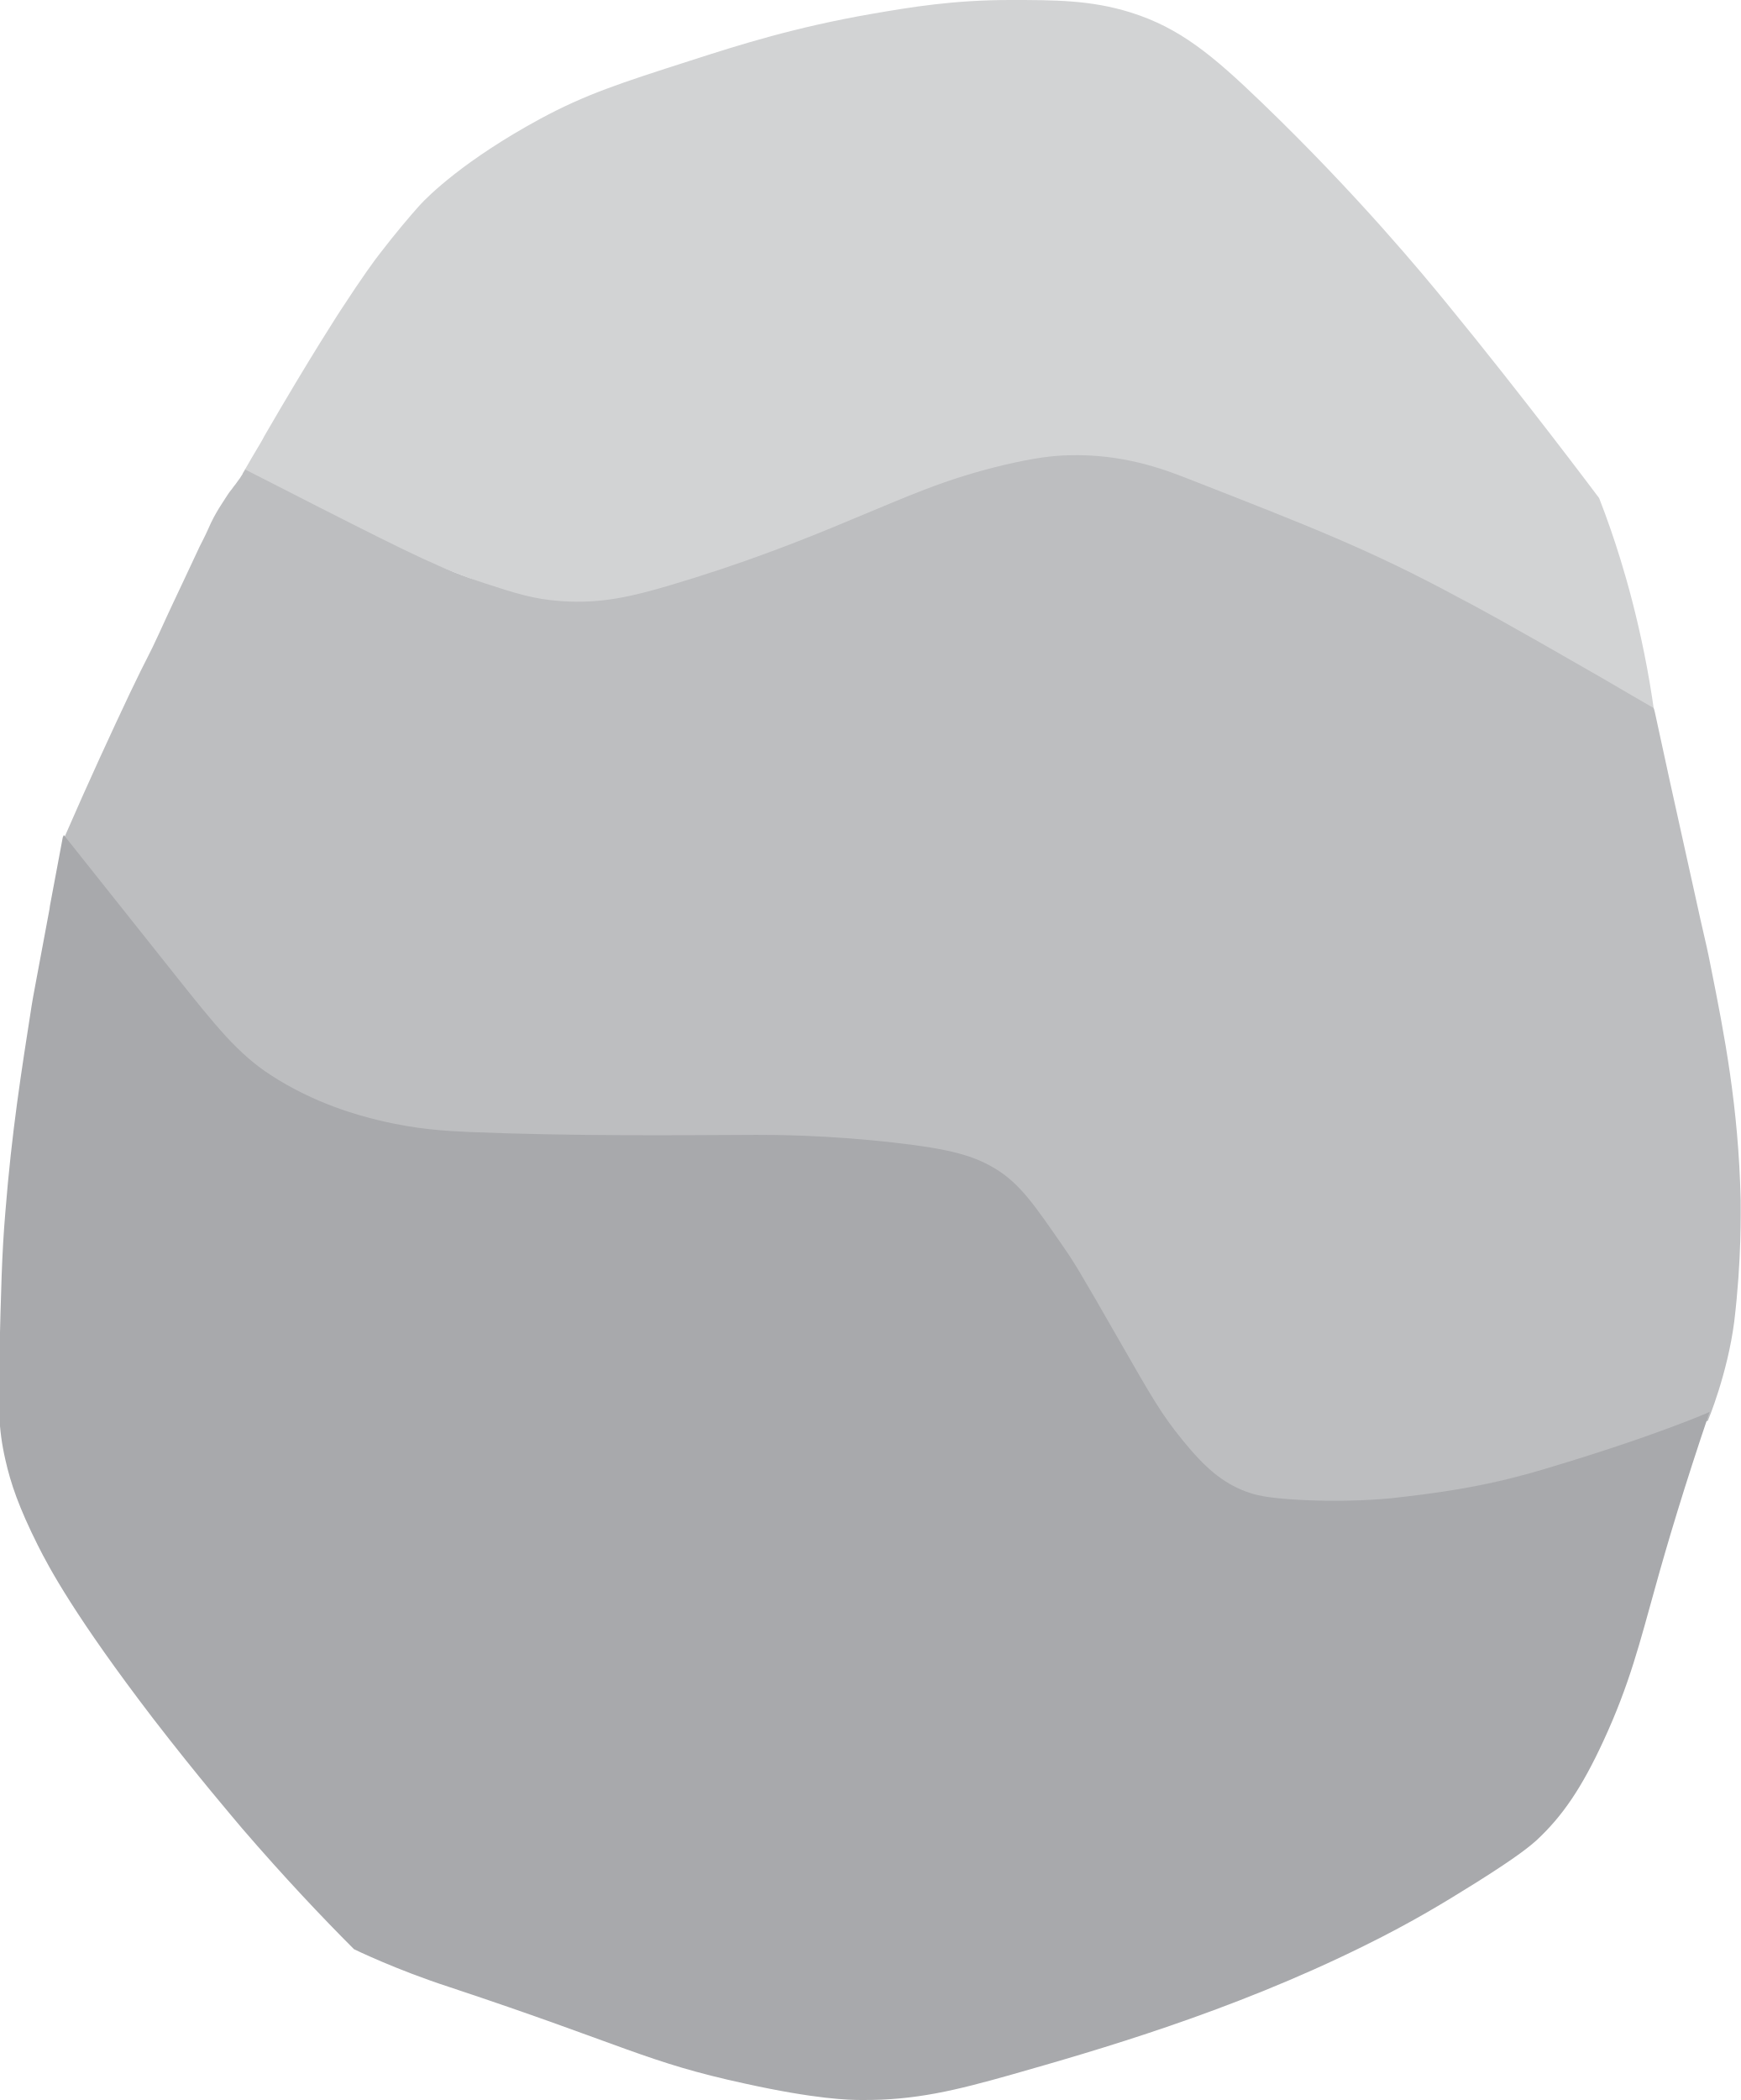
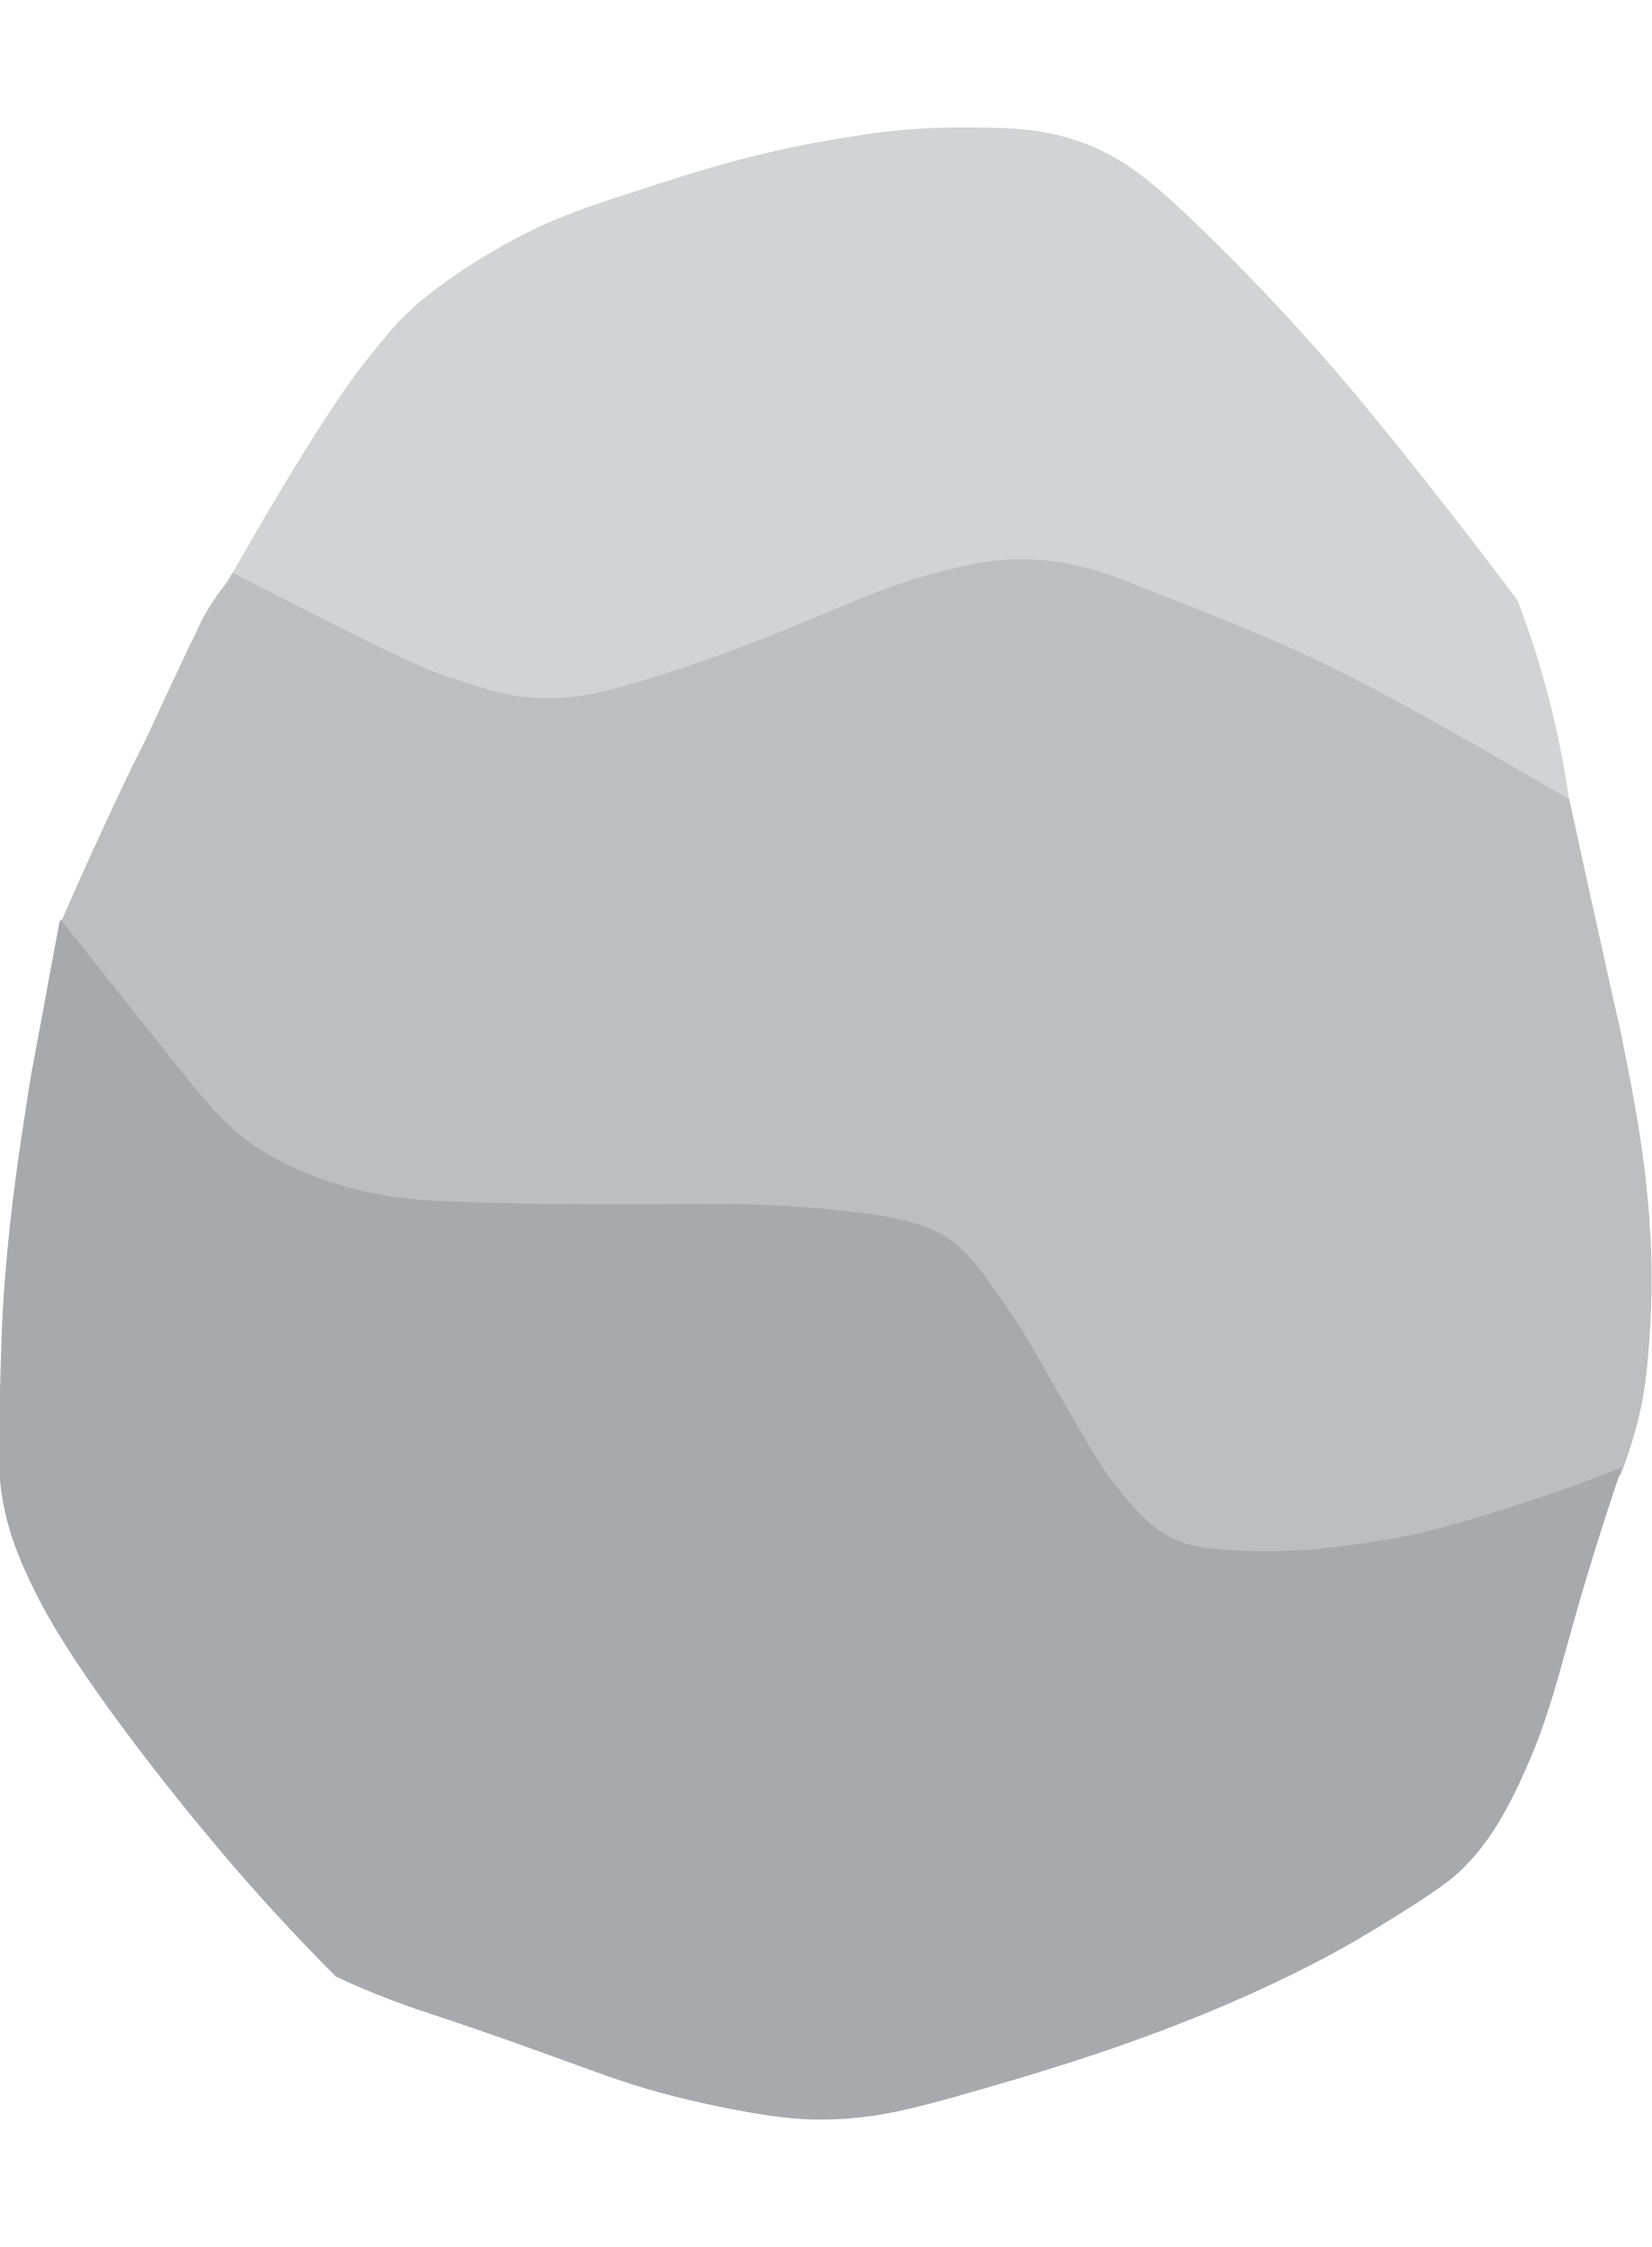
- <svg xmlns="http://www.w3.org/2000/svg" enable-background="new 0 0 488.3 589" viewBox="0 0 488.3 589">
+ <svg xmlns="http://www.w3.org/2000/svg" width="147px" height="200px" enable-background="new 0 0 488.3 589" viewBox="0 0 488.3 589">
  <path d="m70.8 128.1c1.8-3 3.1-5.2 3.3-5.7 13.2-22.8 21.6-35.6 21.6-35.6 6-9.2 9.5-14 11.1-16 4-5.2 8.2-10.2 11-13.3 2.3-2.5 12.4-12.6 33.8-24.2 12.6-6.8 22.4-10 42.1-16.3 13.9-4.5 29.5-9.4 50.8-13.1 11-1.9 22.9-3.9 38.9-3.9 12.5 0 22.6 0 33.8 3.5 13.7 4.3 22.9 11.9 36.9 25.4 26.7 25.7 45.3 48.3 51.6 56 21.5 26.2 42.9 54.8 42.9 54.8 1.1 2.8 2.2 5.8 3.2 8.7 3.2 9.2 9 27.7 12.3 51.6 0 .1.1.4.1.4s-17.7-10.4-32.7-19.4c-16.1-9.7-28.6-15.7-42.5-22.2-3.7-1.8-20.8-9.8-44.1-18.7-22.5-8.5-28.8-9.5-32.6-9.9-3.7-.4-17.7-1.8-35.3 2.4-2.3.5-5.8 1.5-17.1 5.6-17.6 6.4-24.1 9.7-41.3 16.7-27.5 11.1-35.5 12.5-38.9 13.1-5.6.9-14.7 2.3-26.2 1.2-3.9-.4-6.5-1-40.5-14.3h-.1c-17.2-9.1-25.8-11.8-43-21-.3-.2-1-.5-1.9-1 .8-1.3 1.7-2.9 2.8-4.8z" fill="#d2d3d4" />
  <path d="m488.3 336.5c-.6-26.1-4.6-46.5-8.3-65-1-5.1-1.3-6.3-3-13.7-.5-2.4-2.1-9.4-5.2-23.5-1.9-8.5-4.5-20.3-7.6-34.7-.1-.3-.2-.7-.3-1-3.4-2-8.5-4.9-14.6-8.5-27.6-15.9-36.4-20.6-40.1-22.5-24.6-13.3-41.6-19.9-75.6-33.2-7.1-2.8-18.7-7.2-34-6.7-4.3.1-9.3.7-17.9 2.7-16.8 4-27 8.8-43 15.4-14 5.9-30.9 12.5-50.9 18.4-10.2 3-19 5.2-30.3 4.4-7.7-.5-12.9-2.2-21.5-5-11.9-3.9-20-7.9-47.2-21.7-5.4-2.8-12.2-6.2-20-10.2-.2.4-.6 1.1-1.1 1.8-.3.5-.5.8-.9 1.3-.5.7-.9 1.3-1.2 1.6-.6.8-.6.9-.9 1.2-.7.9-1.1 1.6-1.7 2.5-.1.2-1 1.5-1.6 2.5-1 1.7-1.7 2.8-3.1 6-.7 1.6-1.5 3.1-2.3 4.7-2.4 5.1-3.6 7.7-4.5 9.6-1.5 3.2-3.9 8.2-6.8 14.6-3.3 7.2-3.1 6.1-8.3 17-5.1 10.8-11.4 24.4-18.4 40.5 0 0 1.7 4.4 9.6 14.3 14 17.6 21 26.4 32.8 38.5 11.2 11.6 16.9 17.4 23.4 20.9 11.2 6 21.3 7 29.7 7.7 38.3 3.3 61.7 3 61.7 3s43.1-.4 80.1 3c5.5.5 16.7 1.7 27 9.4 4.5 3.4 7.2 6.8 11.8 12.7s8.3 11.5 16.5 25.9c8.9 15.6 10.9 20.2 17.6 30 6.3 9.2 9.8 13 14.9 16 5 3 10.2 3.9 17.9 5.2 4.1.7 17.1 2.7 50.4-4.1 11.9-2.4 20.7-4.8 29.2-7.2 16-4.4 29.2-8.6 38.5-11.8 0 0 5.5-13.1 7.4-27.8 2.1-17.5 1.8-31 1.8-34.2z" fill="#bdbec0" />
  <path d="m432.7 412.2c-17.6 5.2-30.9 6.7-42.2 8-1.2.1-13.2 1.4-28.7.3-6.6-.5-9.5-1.1-12.4-2.2-6.6-2.5-11.5-6.8-17.6-14.3-5.9-7.2-8.8-12.3-17.4-27.3-11.6-20.3-13.3-23-16.3-27.3-7.9-11.4-11.8-17.2-18.7-21.5-6.1-3.7-12.5-5.6-28.4-7.4-19.2-2.2-34.2-2.2-38.9-2.2-22.2.1-51 .4-80.5-.8-6.4-.3-14.7-.7-25.4-3.3-5.4-1.3-17.9-4.6-30.3-12.7-9.1-5.9-15.3-13.6-27.3-28.7-15.2-19.1-25.9-32.6-30.7-38.6-.1.2-.2.5-.3.7-1.2 6.4-2.4 12.8-3.6 19.2 0 .1-.1.7-.1.8-4.1 22.1-4.5 23.9-5 27-2.9 18.6-5.6 35.4-7.4 58.1-1 11.8-1.2 21.7-1.7 41.6-.3 12.3-.3 19.1 1.7 27.8 1.5 6.7 3.8 13.4 9.1 24 3.2 6.4 10.6 20.2 32.5 48.8 12.5 16.2 22.3 27.6 24.8 30.6 11.8 13.7 22.6 25.1 31.4 33.9 0 0 11.6 5.7 27 10.7 49.4 16.4 55 21 82.7 27 20 4.4 29.1 4.6 32.8 4.6 15 .1 26.3-2.7 41.9-7.1 23.9-6.8 61.5-17.6 98.9-36.1 14-6.9 22.7-12.3 31.7-17.9 11.6-7.3 14.9-10.1 16.8-11.8 7.2-6.7 12.6-14.6 18.7-27.8 7.4-16 10.2-27.6 14.6-43.3 3.2-11.6 8.2-28.4 15.2-49 .3-.1-15.2 6.8-46.9 16.2z" fill="#a8a9ac" />
</svg>
